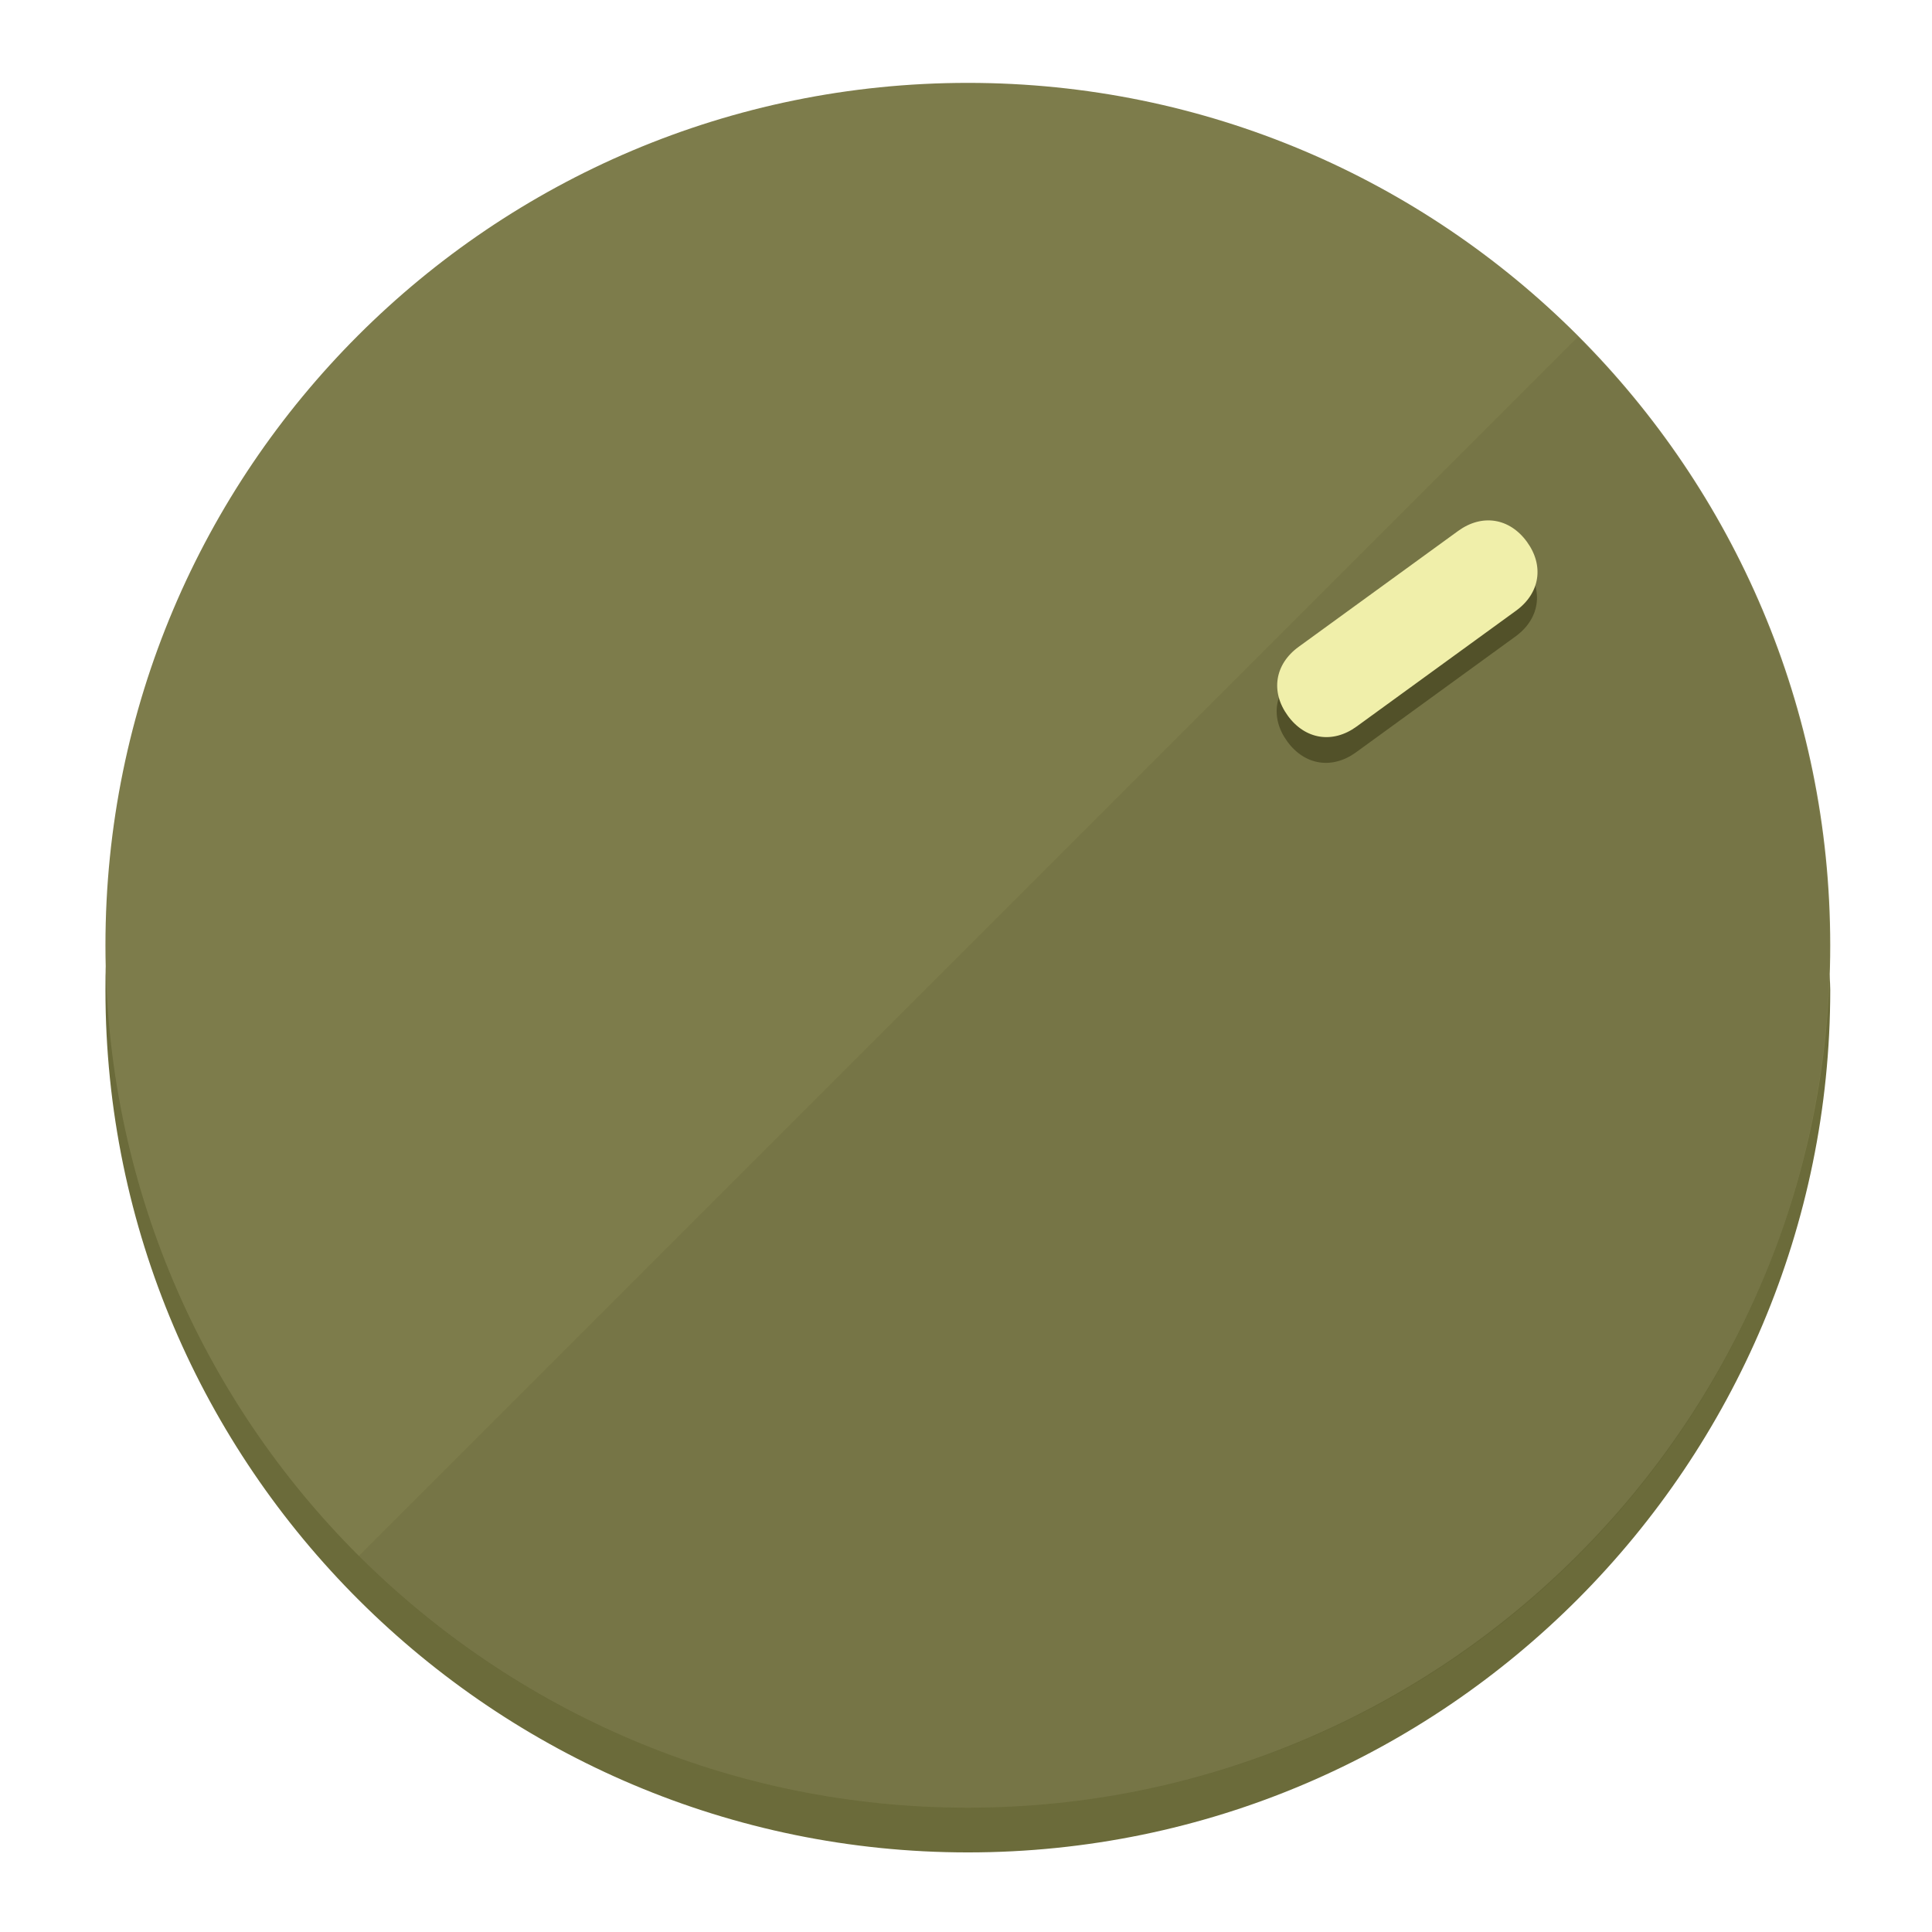
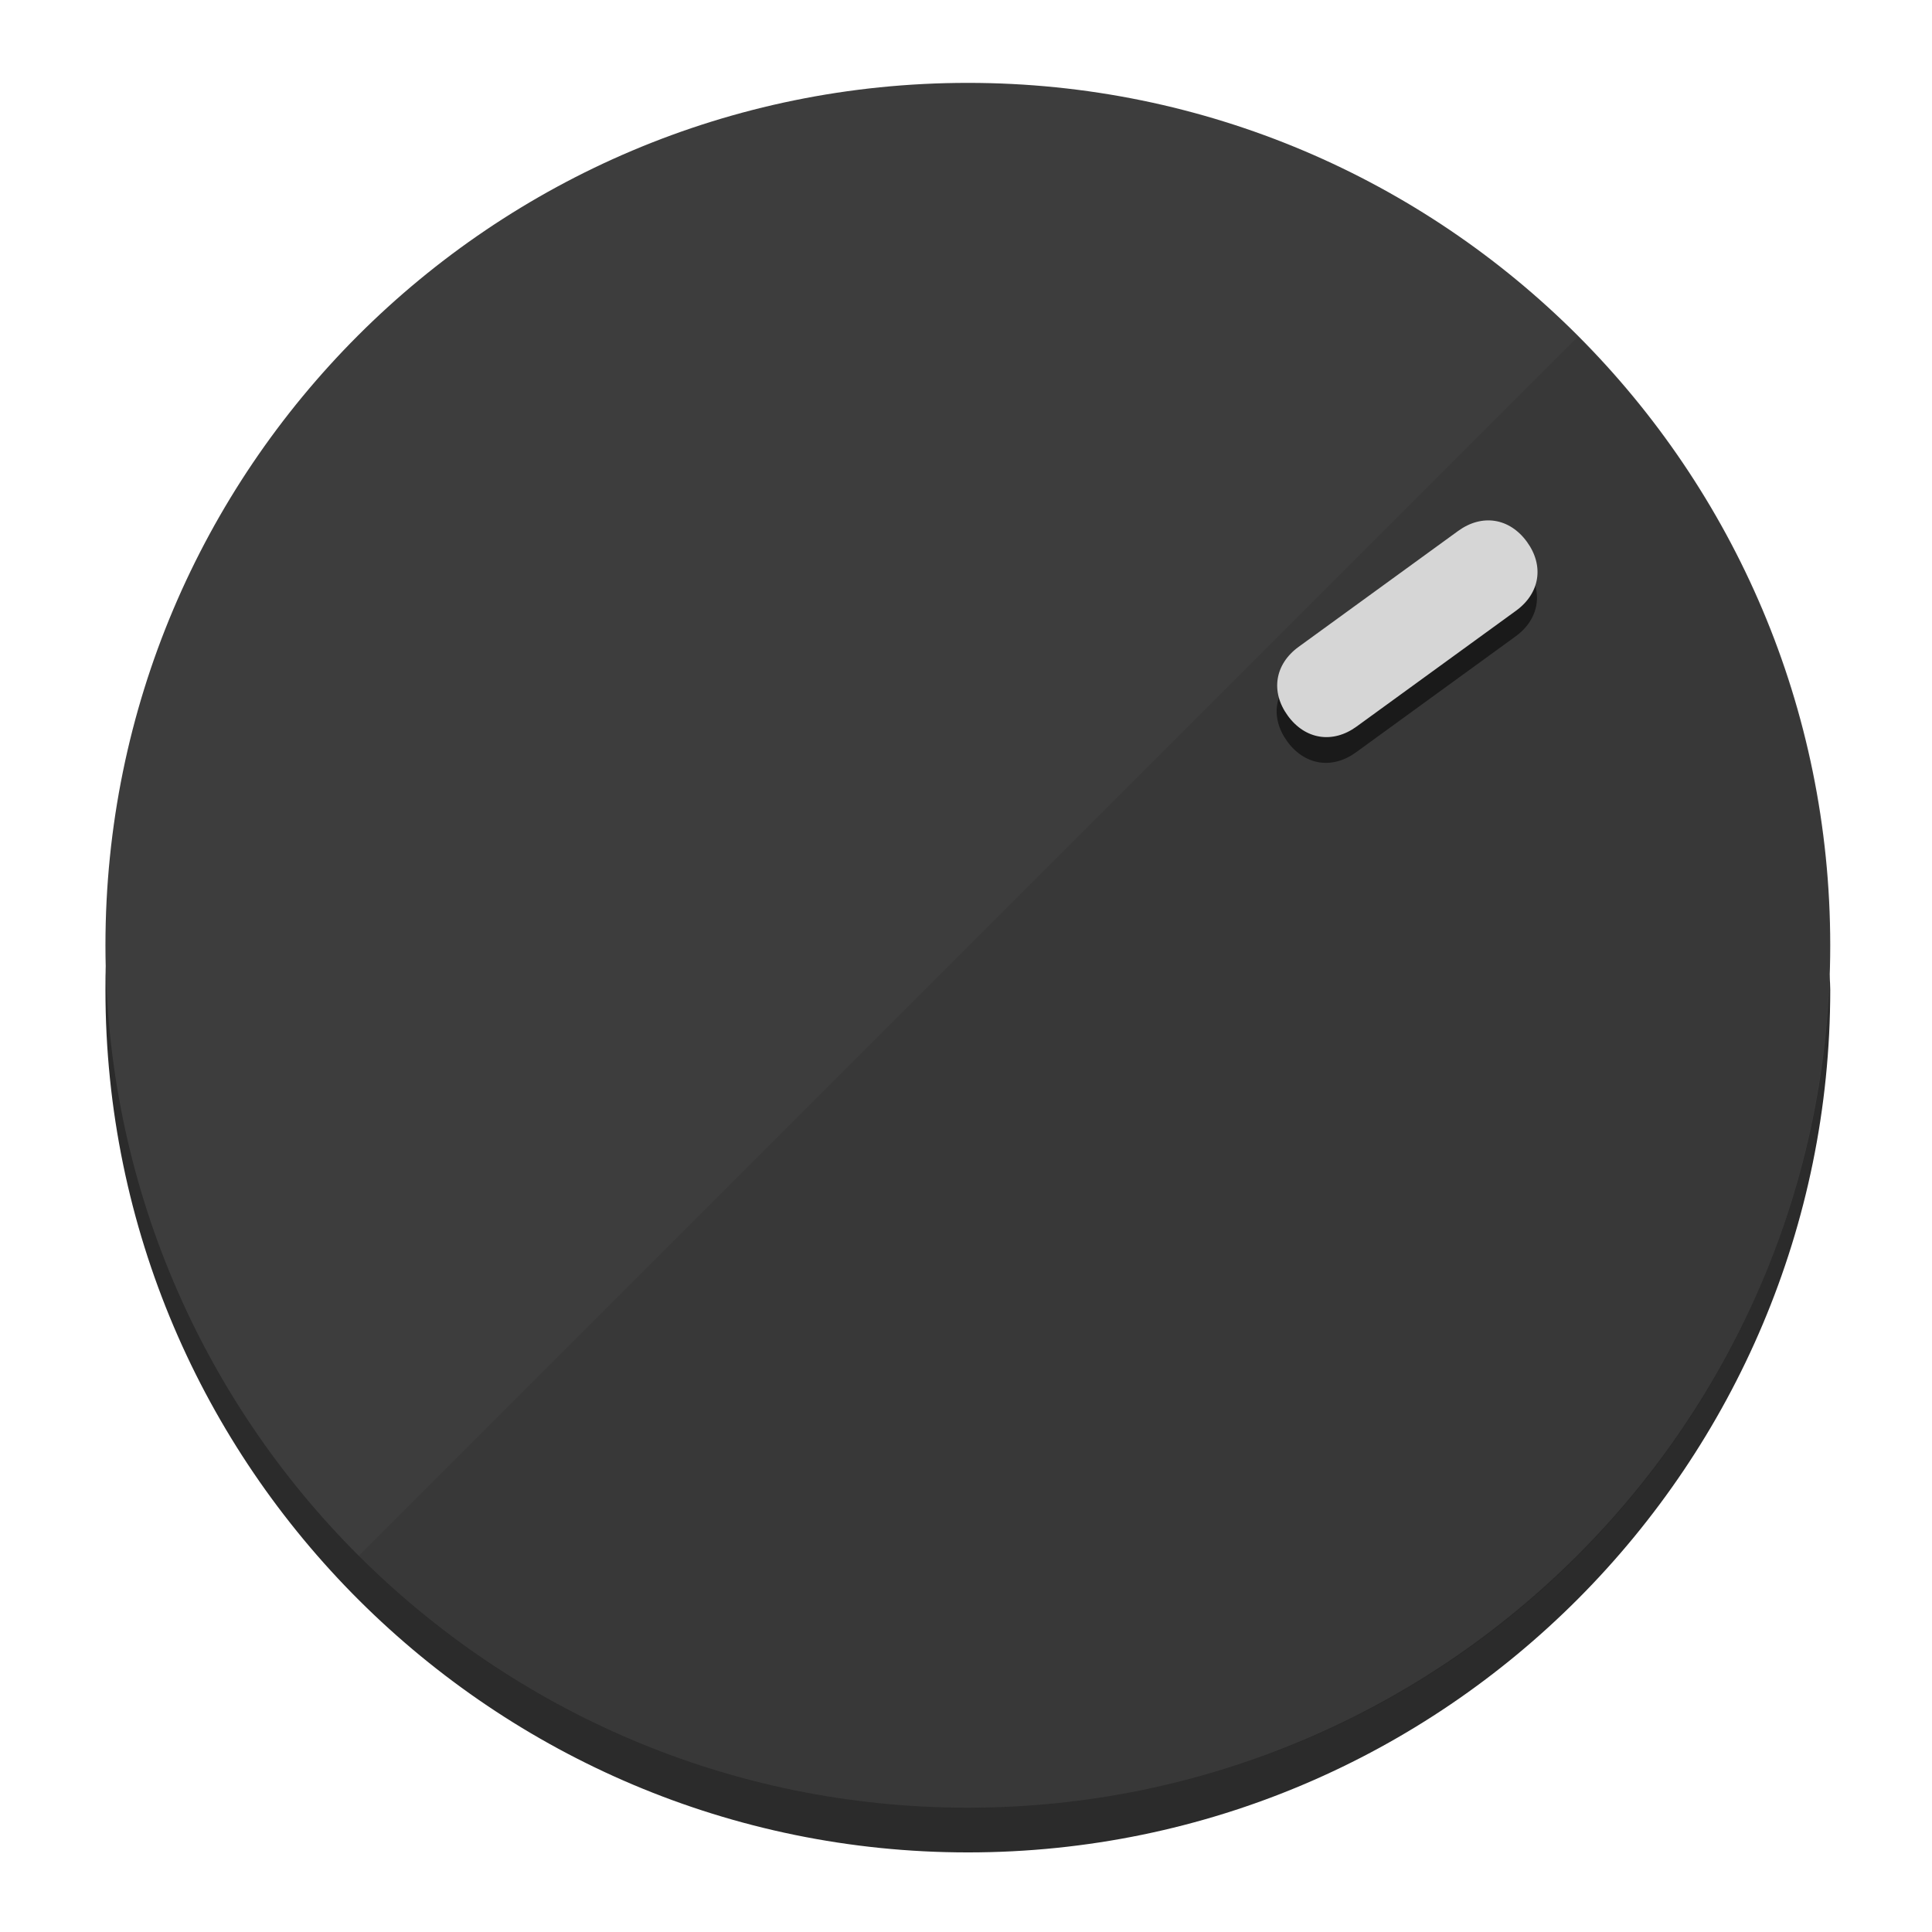
<svg xmlns="http://www.w3.org/2000/svg" height="120px" width="120px" version="1.1" id="Layer_1" viewBox="0 0 496.8 496.8" xml:space="preserve">
  <defs id="defs23" />
  <g id="g3158">
-     <path style="display:inline;fill:#6B6B3A;fill-opacity:1;stroke-width:1.584" d="m 248.875,445.92 c 116.582,0 212.89,-91.238 220.493,-205.286 0,5.069 1.267,8.87 1.267,13.939 0,121.651 -98.842,221.76 -221.76,221.76 -121.651,0 -221.76,-98.842 -221.76,-221.76 0,-5.069 0,-8.87 1.267,-13.939 7.603,114.048 103.91,205.286 220.493,205.286 z" id="path8" />
-     <circle style="display:inline;fill:#7D7C4B;fill-opacity:1;stroke-width:1.584" cx="248.875" cy="243.071" r="221.76" id="circle12" />
-     <path style="display:inline;fill:#525129;fill-opacity:0.154;stroke-width:1.587" d="m 405.744,86.606 c 86.308,86.308 86.308,227.193 0,313.5 -86.308,86.308 -227.193,86.308 -313.5,0" id="path14" />
+     <path style="display:inline;fill:#2B2B2B;fill-opacity:1;stroke-width:1.584" d="m 248.875,445.92 c 116.582,0 212.89,-91.238 220.493,-205.286 0,5.069 1.267,8.87 1.267,13.939 0,121.651 -98.842,221.76 -221.76,221.76 -121.651,0 -221.76,-98.842 -221.76,-221.76 0,-5.069 0,-8.87 1.267,-13.939 7.603,114.048 103.91,205.286 220.493,205.286 z" id="path8" />
+     <circle style="display:inline;fill:#3D3D3D;fill-opacity:1;stroke-width:1.584" cx="248.875" cy="243.071" r="221.76" id="circle12" />
+     <path style="display:inline;fill:#1A1A1A;fill-opacity:0.154;stroke-width:1.587" d="m 405.744,86.606 c 86.308,86.308 86.308,227.193 0,313.5 -86.308,86.308 -227.193,86.308 -313.5,0" id="path14" />
  </g>
  <g id="g3198">
    <circle style="display:none;fill:#000000;fill-opacity:0;stroke-width:1.584" cx="343.108" cy="-57.84" r="221.76" id="circle12-3" transform="rotate(54)" />
-     <path style="display:inline;fill:#525129;fill-opacity:1;stroke-width:1.584" d="m 348.699,193.447 c -6.151,4.469 -13.231,3.348 -17.7,-2.803 v 0 c -4.469,-6.151 -3.348,-13.231 2.803,-17.7 l 41.007,-29.794 c 6.151,-4.469 13.231,-3.348 17.7,2.803 v 0 c 4.469,6.151 3.348,13.231 -2.803,17.7 z" id="path3789" />
-     <path style="display:inline;fill:#F0EFAA;stroke-width:1.584" d="m 348.836,186.828 c -6.151,4.469 -13.231,3.348 -17.7,-2.803 v 0 c -4.469,-6.151 -3.348,-13.231 2.803,-17.7 l 41.007,-29.794 c 6.151,-4.469 13.231,-3.348 17.7,2.803 v 0 c 4.469,6.151 3.348,13.231 -2.803,17.7 z" id="path915" />
+     <path style="display:inline;fill:#1A1A1A;fill-opacity:1;stroke-width:1.584" d="m 348.699,193.447 c -6.151,4.469 -13.231,3.348 -17.7,-2.803 v 0 c -4.469,-6.151 -3.348,-13.231 2.803,-17.7 l 41.007,-29.794 c 6.151,-4.469 13.231,-3.348 17.7,2.803 v 0 c 4.469,6.151 3.348,13.231 -2.803,17.7 z" id="path3789" />
+     <path style="display:inline;fill:#D6D6D6;stroke-width:1.584" d="m 348.836,186.828 c -6.151,4.469 -13.231,3.348 -17.7,-2.803 v 0 c -4.469,-6.151 -3.348,-13.231 2.803,-17.7 l 41.007,-29.794 c 6.151,-4.469 13.231,-3.348 17.7,2.803 v 0 c 4.469,6.151 3.348,13.231 -2.803,17.7 z" id="path915" />
  </g>
</svg>
